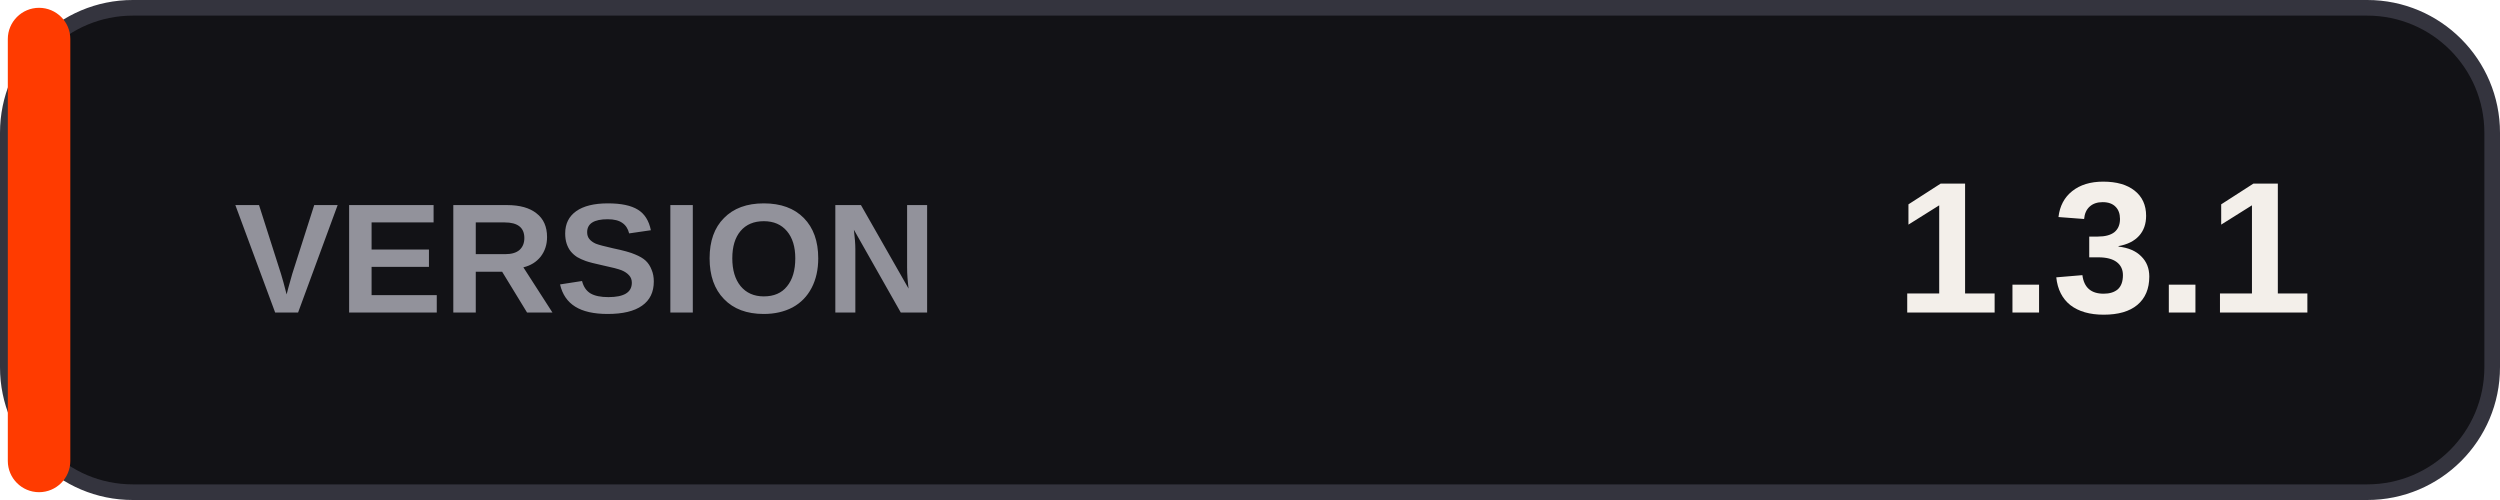
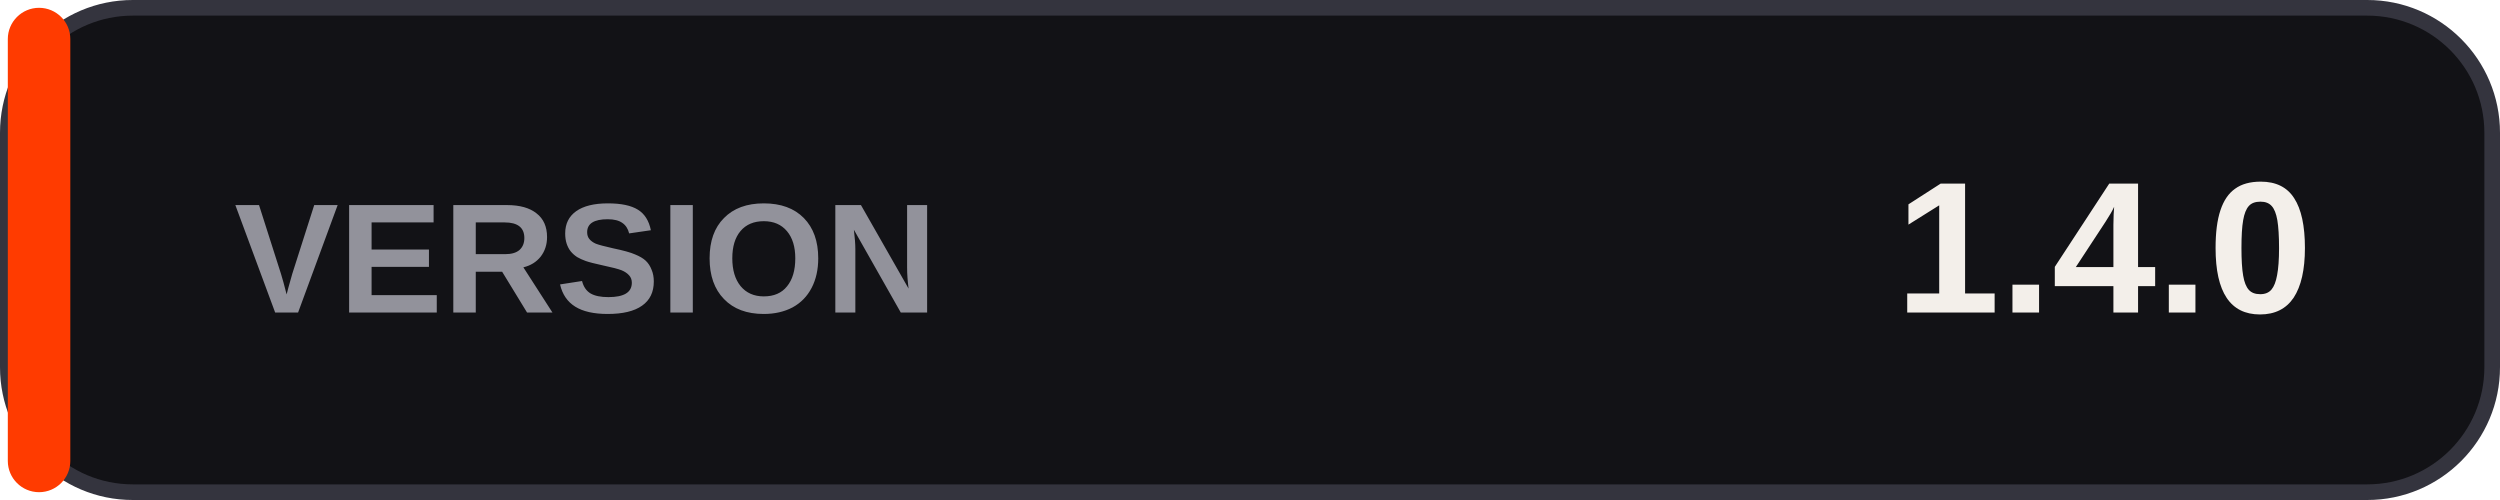
- <svg xmlns="http://www.w3.org/2000/svg" width="160" height="32" role="img" aria-label="VERSION: 1.3.1">
+ <svg xmlns="http://www.w3.org/2000/svg" width="160" height="32" role="img" aria-label="VERSION: 1.4.0">
  <rect x=".5" y=".5" width="159" height="31" rx="8" fill="#121216" stroke="#34343e" />
  <rect x=".5" y=".5" width="4" height="31" rx="2" fill="#FF3B00" />
  <text x="15" y="20" fill="#92929b" font-family="Arial,sans-serif" font-size="10" font-weight="700">VERSION</text>
-   <text x="148" y="20" text-anchor="end" fill="#F3EFEA" font-family="Arial,sans-serif" font-size="12" font-weight="700">1.3.1</text>
+   <text x="148" y="20" text-anchor="end" fill="#F3EFEA" font-family="Arial,sans-serif" font-size="12" font-weight="700">1.4.0</text>
</svg>
